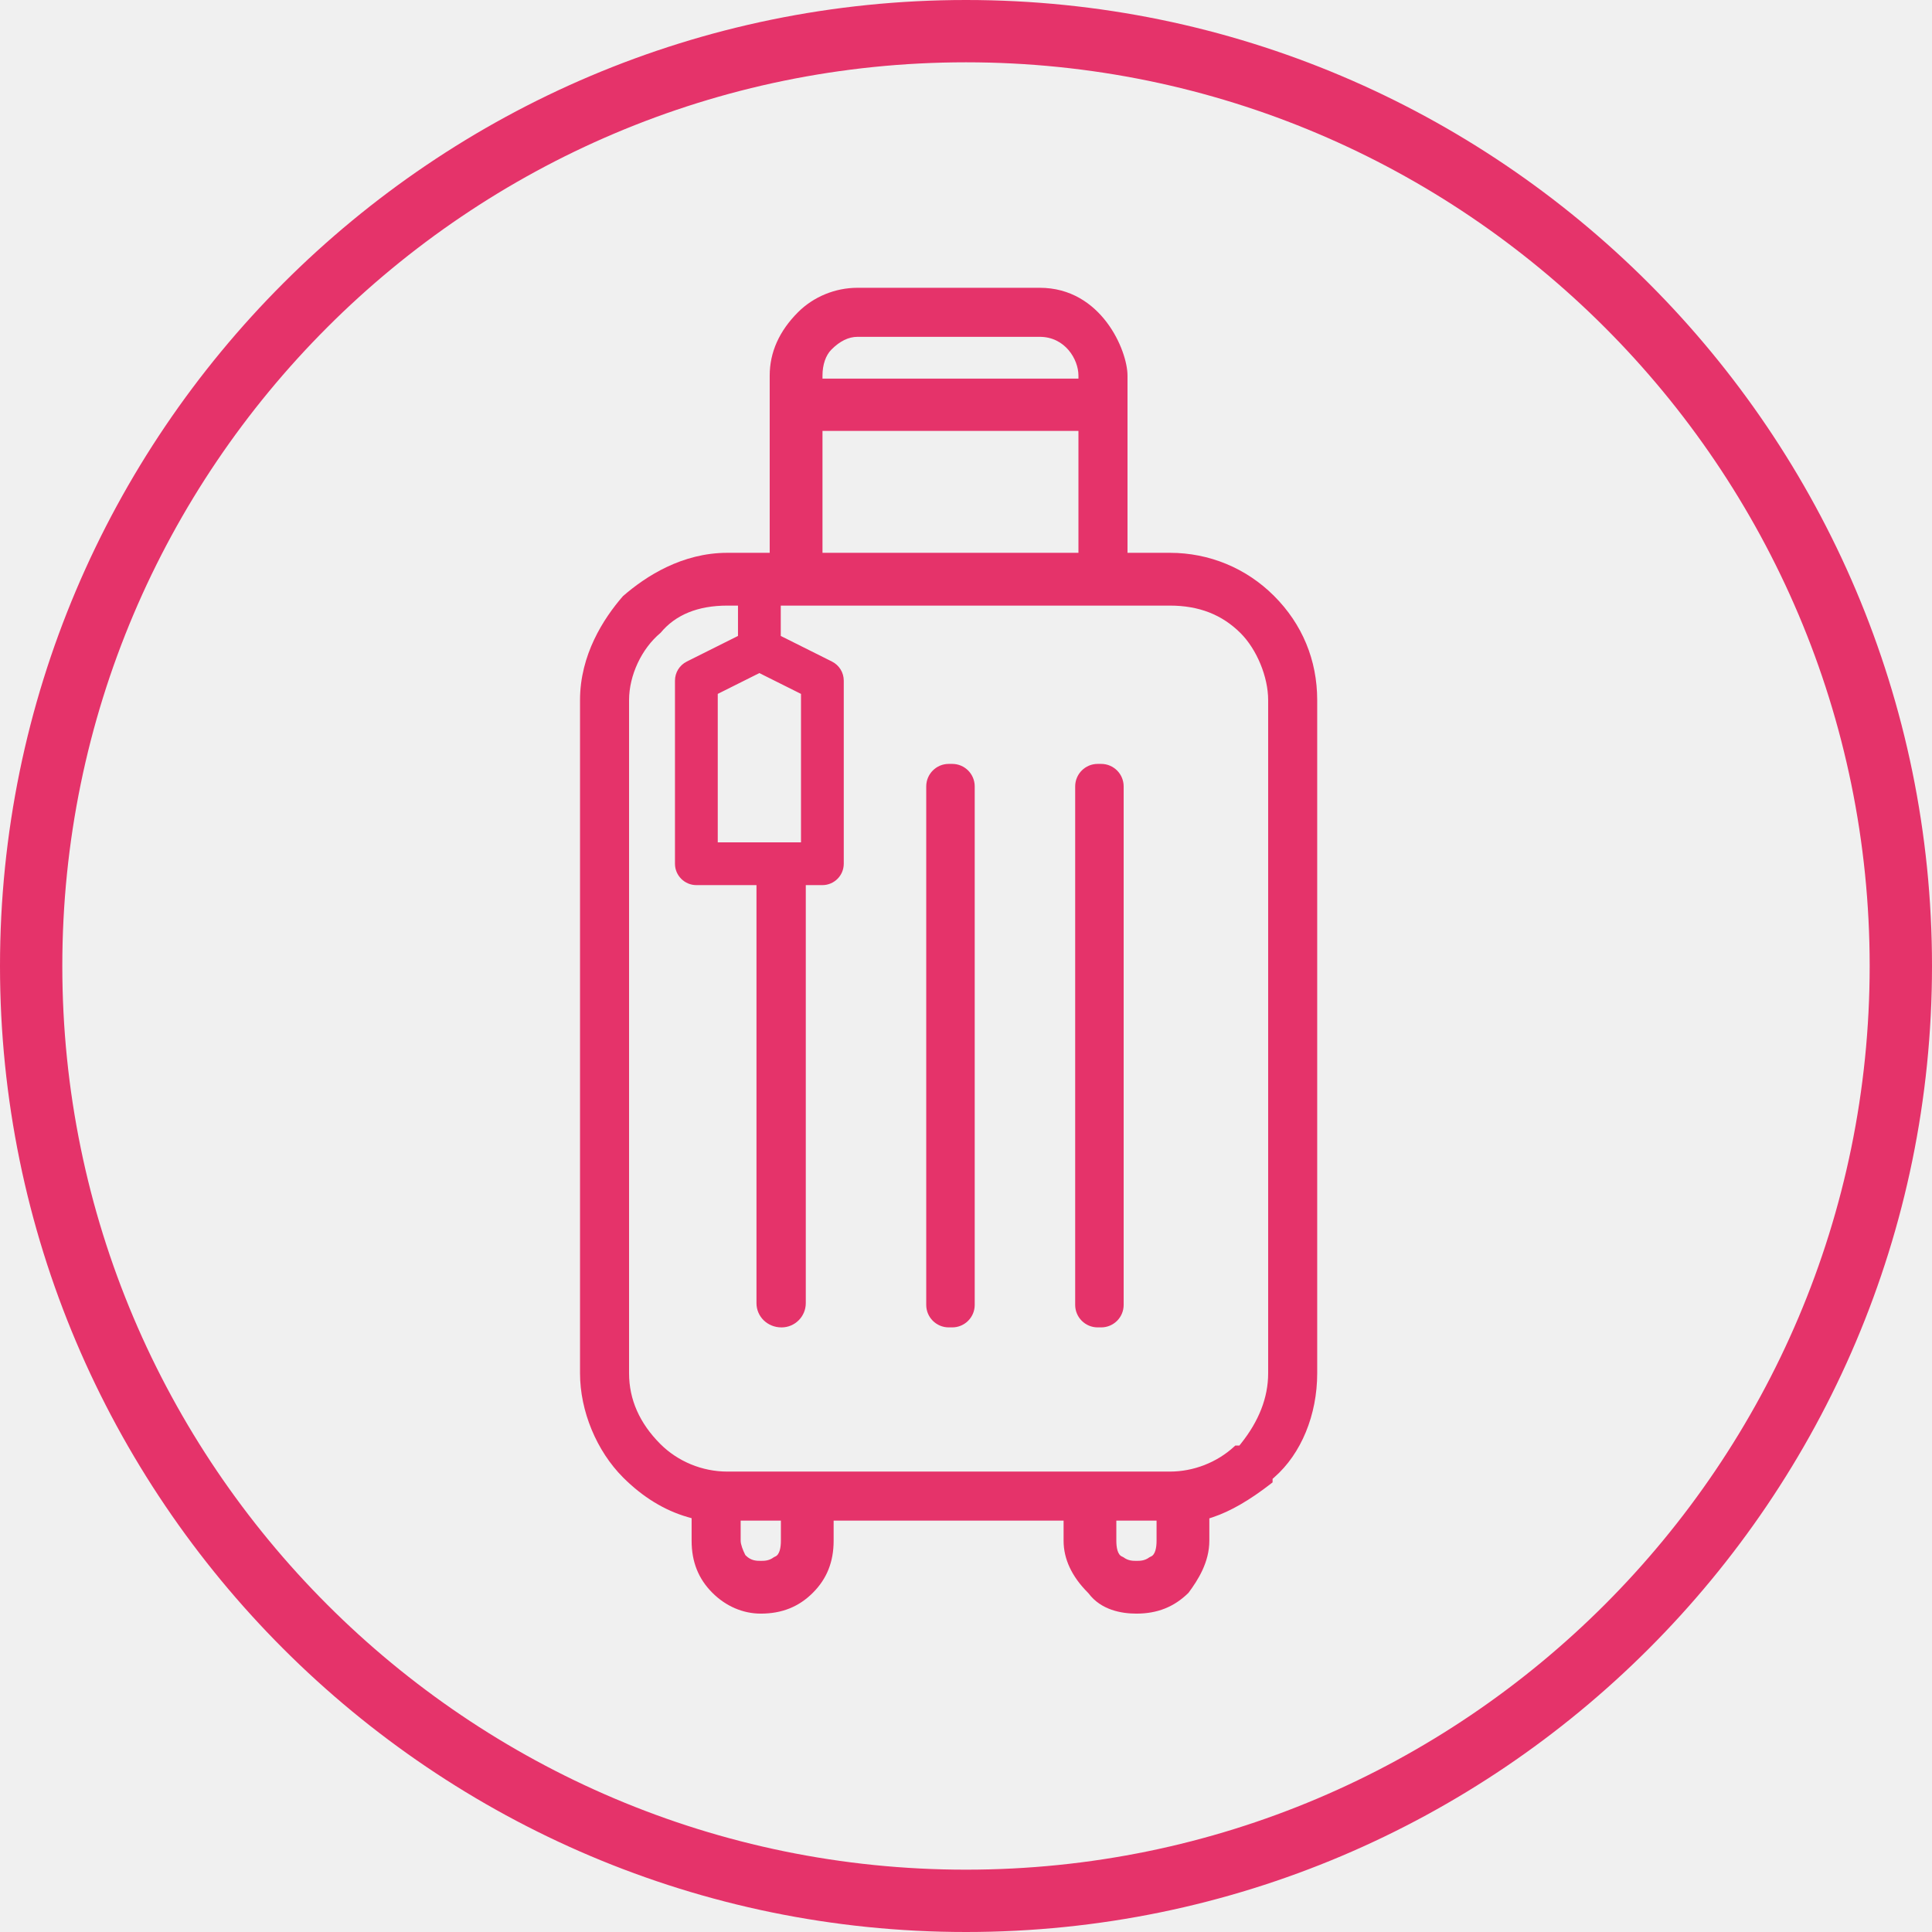
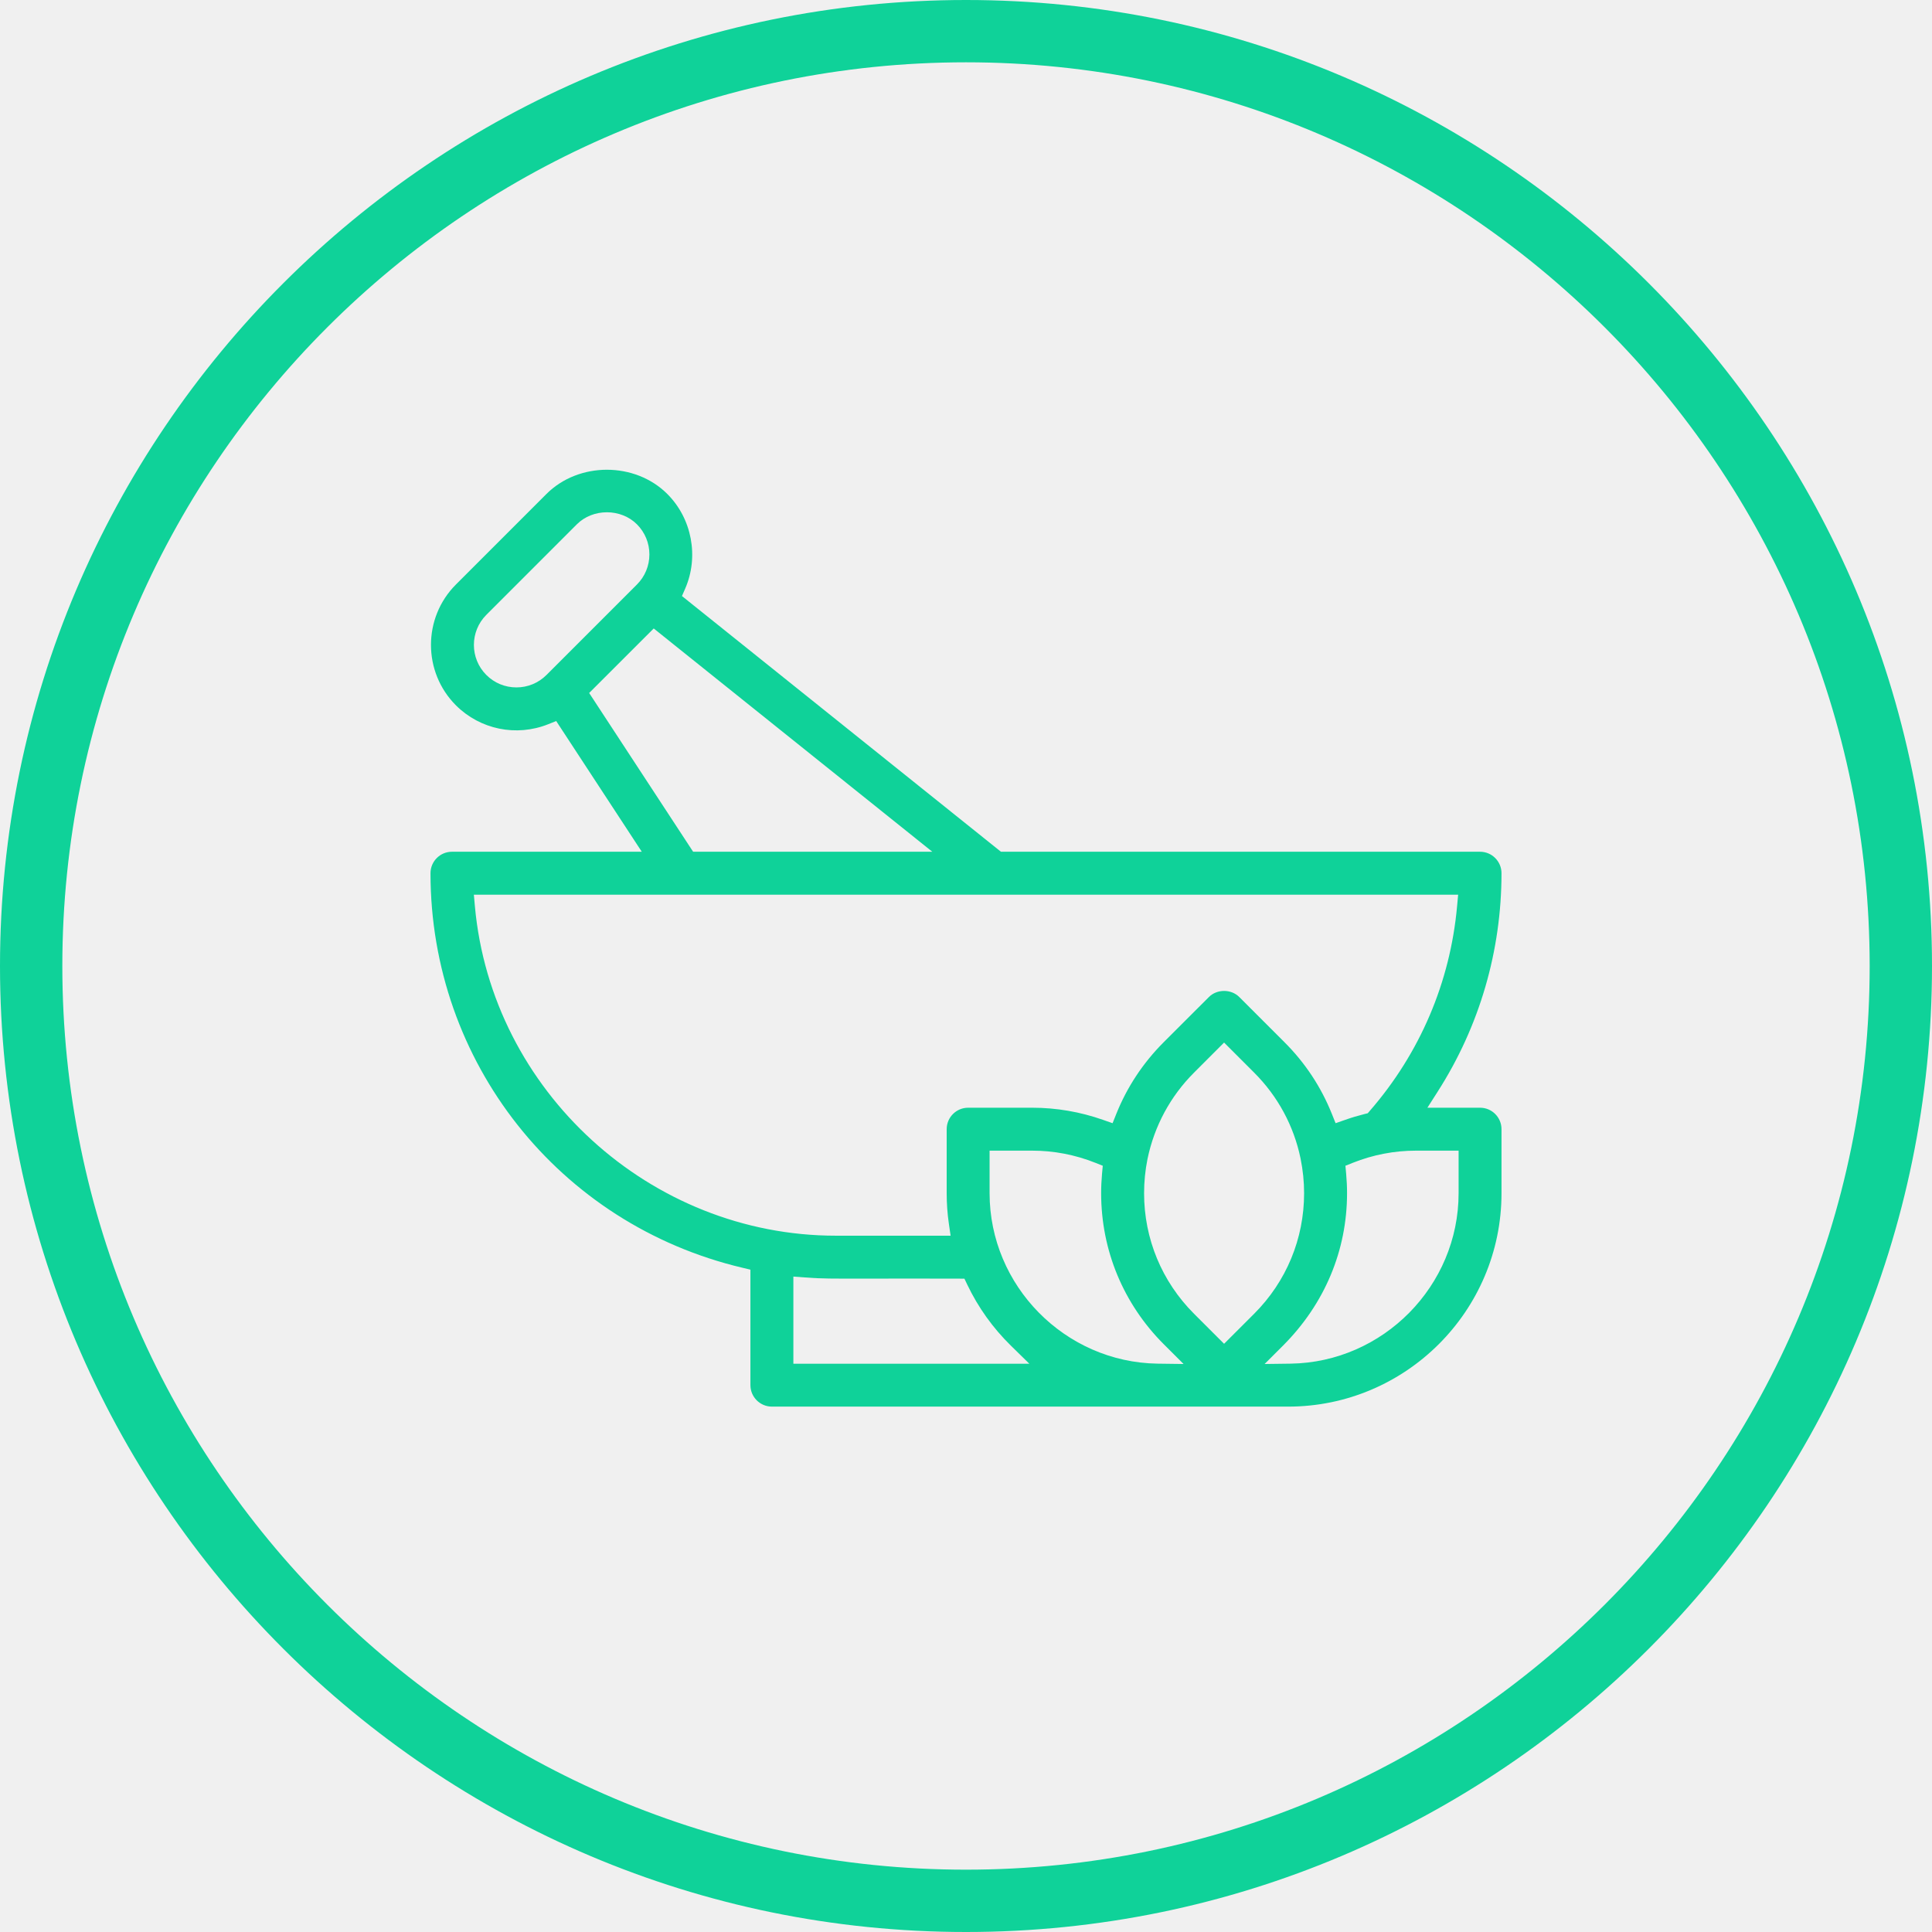
<svg xmlns="http://www.w3.org/2000/svg" xmlns:xlink="http://www.w3.org/1999/xlink" width="96px" height="96px" viewBox="0 0 96 96" version="1.1">
  <defs>
    <polygon id="path-1" points="0 0 96 0 96 96 0 96" />
  </defs>
  <g id="Page-2" stroke="none" stroke-width="1" fill="none" fill-rule="evenodd">
-     <g id="iconos" transform="translate(-1852, -409)">
-       <g id="Group-10" transform="translate(1852, 409)">
+     <g id="iconos" transform="translate(-1462, -409)">
+       <g id="Group-6" transform="translate(1462, 409)">
        <g id="Group-3">
          <mask id="mask-2" fill="white">
            <use xlink:href="#path-1" />
          </mask>
          <g id="Clip-2" />
-           <path d="M48,3.096 C23.239,3.096 3.096,23.241 3.096,48 C3.096,72.758 23.239,92.903 48,92.903 C72.76,92.903 92.903,72.758 92.903,48 C92.903,23.241 72.76,3.096 48,3.096 M48,96 C21.533,96 -0,74.468 -0,48 C-0,21.532 21.533,-0 48,-0 C74.466,-0 96,21.532 96,48 C96,74.468 74.466,96 48,96" id="Fill-1" fill="#E5336A" mask="url(#mask-2)" />
+           <path d="M48,3.096 C23.24,3.096 3.097,23.241 3.097,48 C3.097,72.758 23.24,92.903 48,92.903 C72.76,92.903 92.903,72.758 92.903,48 C92.903,23.241 72.76,3.096 48,3.096 M48,96 C21.534,96 0,74.468 0,48 C0,21.532 21.534,-0 48,-0 C74.467,-0 96,21.532 96,48 C96,74.468 74.467,96 48,96" id="Fill-1" fill="#0FD299" mask="url(#mask-2)" />
        </g>
-         <path d="M54.541,65.957 L54.718,65.957 C55.334,65.957 55.834,65.456 55.834,64.841 L55.834,39.076 C55.834,38.459 55.334,37.958 54.718,37.958 L54.541,37.958 C53.926,37.958 53.425,38.459 53.425,39.076 L53.425,64.841 C53.425,65.456 53.926,65.957 54.541,65.957" id="Fill-4" fill="#E5336A" />
-         <path d="M47.14,65.957 L47.317,65.957 C47.933,65.957 48.433,65.456 48.433,64.841 L48.433,39.076 C48.433,38.459 47.933,37.958 47.317,37.958 L47.14,37.958 C46.525,37.958 46.024,38.459 46.024,39.076 L46.024,64.841 C46.024,65.456 46.525,65.957 47.14,65.957" id="Fill-6" fill="#E5336A" />
-         <path d="M55.47,75.559 L57.469,75.559 L57.469,76.558 C57.469,76.872 57.417,77.265 57.169,77.352 L57.11,77.383 C56.879,77.558 56.642,77.558 56.47,77.558 C56.297,77.558 56.06,77.558 55.829,77.383 L55.771,77.352 C55.523,77.265 55.47,76.872 55.47,76.558 L55.47,75.559 Z M36.67,31.6 L34.126,32.872 C33.765,33.053 33.539,33.418 33.539,33.822 L33.539,42.919 C33.539,43.504 34.017,43.981 34.603,43.981 L37.589,43.981 L37.589,64.753 C37.589,65.417 38.13,65.958 38.834,65.958 C39.499,65.958 40.039,65.417 40.039,64.753 L40.039,43.981 L40.863,43.981 C41.45,43.981 41.926,43.504 41.926,42.919 L41.926,33.822 C41.926,33.417 41.7,33.053 41.34,32.872 L38.796,31.6 L38.796,30.092 L58.133,30.092 C59.573,30.092 60.722,30.54 61.644,31.461 C62.45,32.268 63.014,33.635 63.014,34.787 L63.014,68.24 C63.014,69.435 62.559,70.609 61.662,71.73 L61.585,71.828 L61.382,71.828 L61.322,71.883 C60.465,72.671 59.302,73.122 58.133,73.122 L36.139,73.122 C34.895,73.122 33.684,72.623 32.813,71.753 C31.781,70.72 31.258,69.539 31.258,68.24 L31.258,34.787 C31.258,33.564 31.876,32.232 32.825,31.444 C33.564,30.548 34.678,30.092 36.139,30.092 L36.67,30.092 L36.67,31.6 Z M35.665,41.855 L35.665,34.479 L37.732,33.445 L39.801,34.479 L39.801,41.855 L35.665,41.855 Z M40.869,18.661 C40.869,18.122 41.031,17.651 41.315,17.368 L41.315,17.368 C41.733,16.948 42.168,16.737 42.608,16.737 L51.664,16.737 C52.92,16.737 53.587,17.854 53.587,18.661 L53.587,18.814 L40.869,18.814 L40.869,18.661 Z M40.869,27.469 L53.587,27.469 L53.587,21.412 L40.869,21.412 L40.869,27.469 Z M38.802,75.559 L38.802,76.558 C38.802,76.872 38.749,77.265 38.501,77.352 L38.443,77.383 C38.212,77.558 37.975,77.558 37.802,77.558 C37.6,77.558 37.325,77.558 37.063,77.298 L37.034,77.267 L37.015,77.228 C36.913,77.024 36.803,76.741 36.803,76.558 L36.803,75.559 L38.802,75.559 Z M63.308,29.612 C61.929,28.231 60.091,27.469 58.133,27.469 L56.025,27.469 L56.025,18.661 C56.025,17.419 54.727,14.3 51.664,14.3 L42.608,14.3 C41.502,14.3 40.423,14.743 39.65,15.517 C38.72,16.449 38.246,17.505 38.246,18.661 L38.246,27.469 L36.139,27.469 C33.897,27.469 32.093,28.629 30.953,29.623 C29.981,30.741 28.821,32.545 28.821,34.787 L28.821,68.24 C28.821,70.112 29.642,72.095 30.962,73.416 C31.938,74.39 33.019,75.053 34.177,75.384 L34.366,75.438 L34.366,76.558 C34.366,77.605 34.703,78.452 35.398,79.145 C36.064,79.813 36.919,80.18 37.802,80.18 C38.848,80.18 39.695,79.842 40.39,79.145 C41.086,78.452 41.423,77.605 41.423,76.558 L41.423,75.559 L52.849,75.559 L52.849,76.558 C52.849,77.467 53.258,78.338 54.055,79.136 L54.089,79.173 C54.713,80.005 55.729,80.18 56.47,80.18 C57.503,80.18 58.342,79.85 59.055,79.147 C59.536,78.5 60.091,77.62 60.091,76.558 L60.091,75.446 L60.269,75.387 C61.134,75.099 62.103,74.539 63.15,73.723 L63.234,73.659 L63.234,73.483 L63.322,73.404 C64.655,72.238 65.451,70.307 65.451,68.24 L65.451,34.787 C65.451,32.802 64.709,31.012 63.308,29.612 L63.308,29.612 Z" id="Fill-8" fill="#E5336A" />
+         <path d="M23.597,45.027 L23.546,44.457 L72.454,44.457 L72.402,45.027 C72.06,48.806 70.561,52.323 68.07,55.192 L67.962,55.317 L67.801,55.356 C67.475,55.438 67.153,55.534 66.838,55.646 L66.365,55.811 L66.179,55.347 C65.645,54.014 64.856,52.817 63.827,51.789 L61.579,49.542 C61.177,49.138 60.474,49.138 60.07,49.542 L57.821,51.789 C56.795,52.817 56.003,54.014 55.469,55.347 L55.283,55.811 L54.811,55.646 C53.672,55.245 52.486,55.042 51.286,55.042 L48.107,55.042 C47.518,55.042 47.04,55.52 47.04,56.109 L47.04,59.289 C47.04,59.794 47.075,60.303 47.148,60.803 L47.235,61.401 L41.534,61.401 C32.307,61.401 24.427,54.209 23.597,45.027 L23.597,45.027 Z M29.275,34.434 L32.483,31.228 L46.326,42.323 L34.441,42.323 L29.275,34.434 Z M27.152,33.541 C26.754,33.939 26.223,34.157 25.66,34.157 C25.095,34.157 24.563,33.937 24.166,33.539 C23.342,32.716 23.342,31.376 24.166,30.551 L28.662,26.054 C29.461,25.255 30.851,25.255 31.65,26.054 C32.048,26.454 32.268,26.985 32.268,27.549 C32.268,28.114 32.048,28.645 31.65,29.043 L27.152,33.541 Z M72.477,57.175 L72.477,59.289 C72.477,63.892 68.731,67.692 64.128,67.759 L62.838,67.776 L63.75,66.865 C65.83,64.784 66.934,62.123 66.934,59.289 C66.934,58.962 66.918,58.637 66.889,58.315 L66.853,57.926 L67.215,57.781 C68.222,57.38 69.281,57.175 70.363,57.175 L72.477,57.175 Z M60.824,66.772 L59.331,65.28 C57.73,63.679 56.849,61.551 56.849,59.289 C56.849,58.718 56.906,58.146 57.018,57.593 C57.358,55.948 58.156,54.473 59.331,53.298 L60.824,51.804 L62.318,53.298 C63.495,54.473 64.29,55.948 64.623,57.561 C64.743,58.149 64.8,58.719 64.8,59.289 C64.8,61.551 63.919,63.679 62.318,65.28 L60.824,66.772 Z M57.521,67.759 C52.918,67.692 49.172,63.892 49.172,59.289 L49.172,57.175 L51.286,57.175 C52.368,57.175 53.427,57.38 54.433,57.781 L54.796,57.926 L54.76,58.315 C54.731,58.637 54.715,58.962 54.715,59.289 C54.715,62.123 55.819,64.784 57.821,66.788 L58.811,67.776 L57.521,67.759 Z M39.422,67.762 L39.422,63.432 L39.984,63.476 C40.831,63.541 41.326,63.535 43.175,63.535 C44.172,63.532 45.558,63.527 47.593,63.535 L47.921,63.536 L48.063,63.833 C48.602,64.962 49.331,65.983 50.231,66.865 L51.146,67.762 L39.422,67.762 Z M38.355,69.894 L64.004,69.894 C69.852,69.894 74.609,65.137 74.609,59.289 L74.609,56.109 C74.609,55.52 74.132,55.042 73.544,55.042 L70.927,55.042 L71.441,54.237 C73.514,50.999 74.609,47.25 74.609,43.39 C74.609,42.802 74.132,42.323 73.544,42.323 L49.737,42.323 L33.886,29.617 L34.046,29.25 C34.738,27.66 34.382,25.769 33.159,24.546 C31.554,22.941 28.76,22.939 27.152,24.546 L22.656,29.043 C21.001,30.698 21.001,33.392 22.656,35.049 C23.859,36.249 25.655,36.619 27.241,35.986 L27.637,35.828 L31.89,42.323 L22.456,42.323 C21.868,42.323 21.391,42.802 21.391,43.39 C21.391,52.769 27.762,60.83 36.887,62.993 L37.288,63.089 L37.288,68.827 C37.288,69.415 37.767,69.894 38.355,69.894 L38.355,69.894 Z" id="Fill-4" fill="#0FD299" />
      </g>
    </g>
  </g>
</svg>
